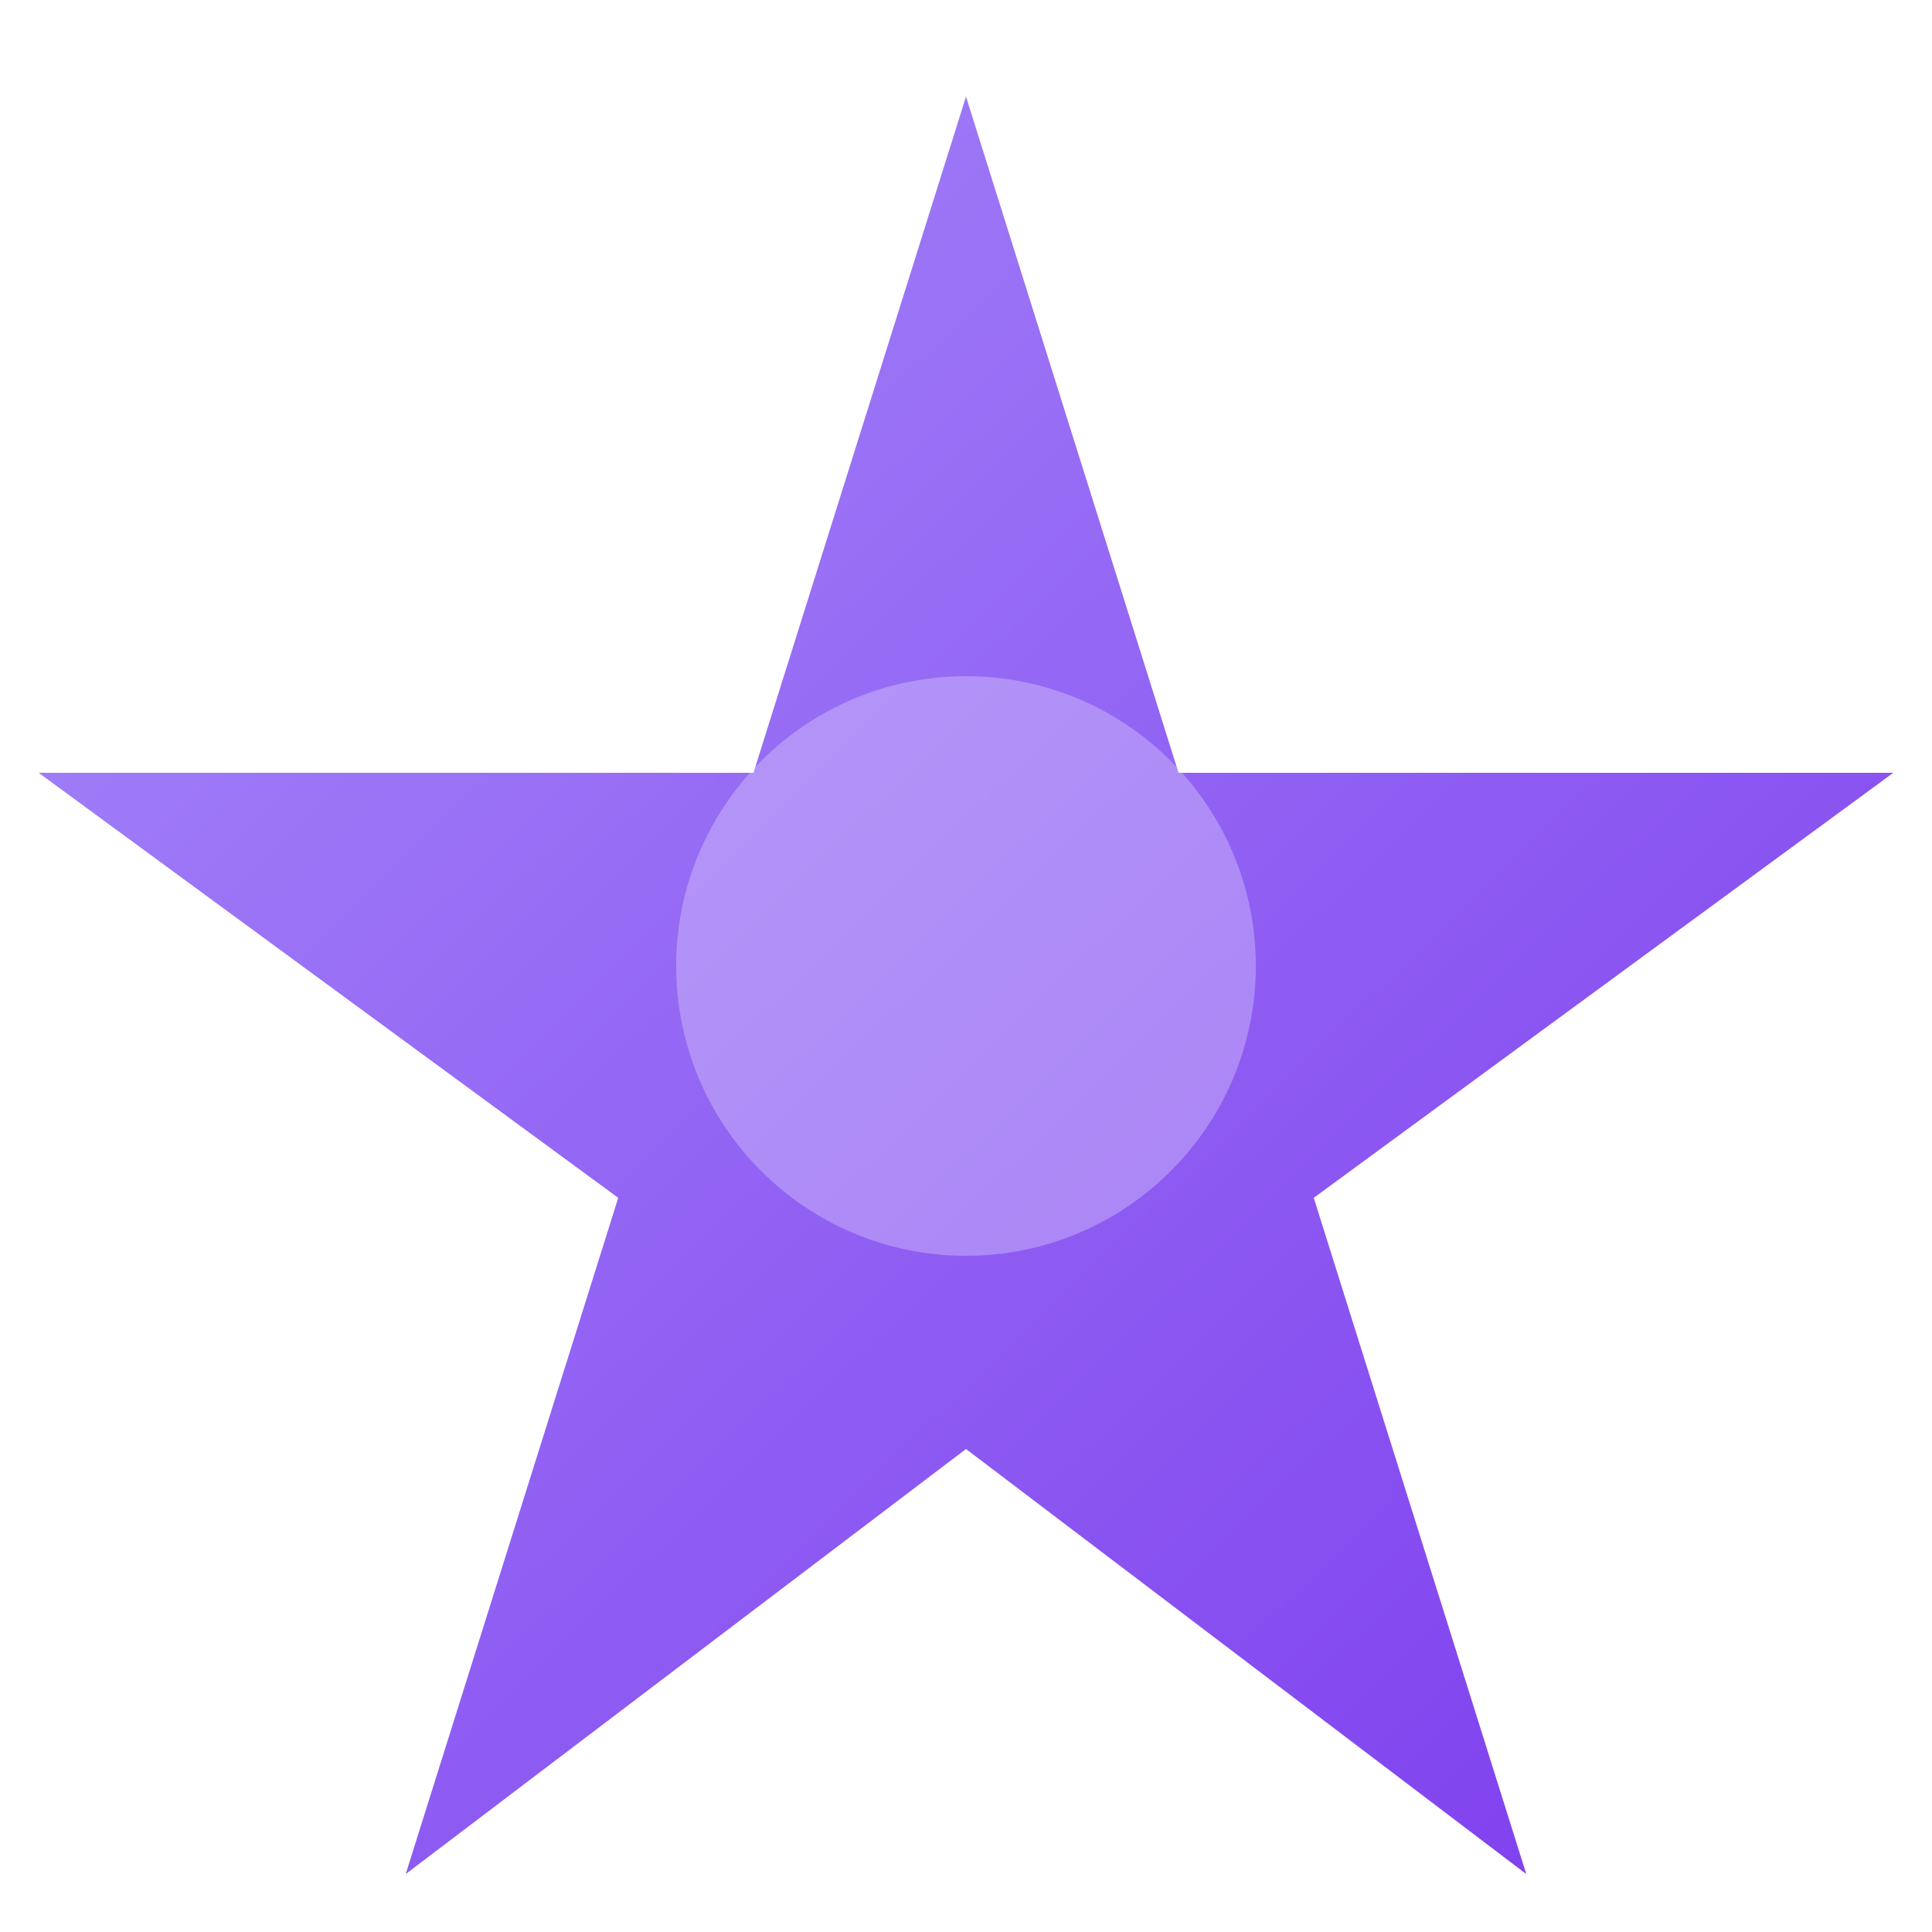
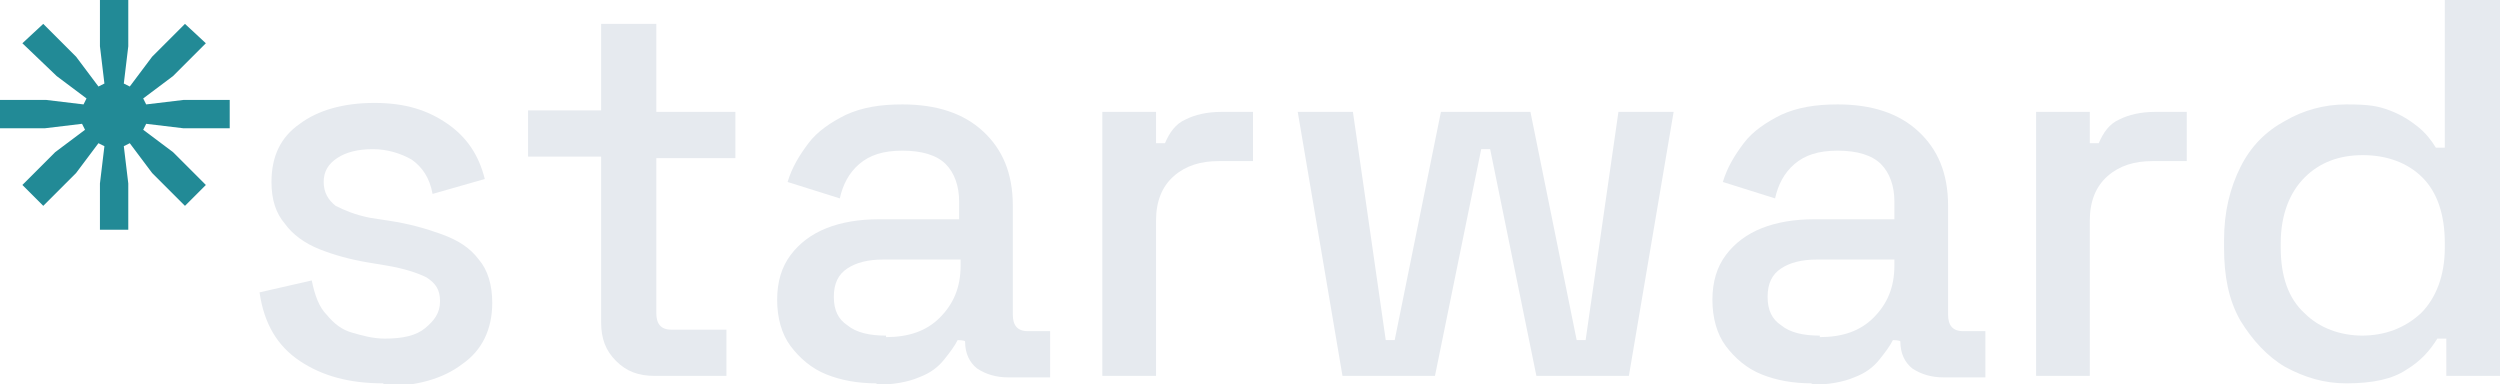
- <svg xmlns="http://www.w3.org/2000/svg" viewBox="0 0 100 100" width="100" height="100">
+ <svg xmlns="http://www.w3.org/2000/svg" id="Layer_1" version="1.1" viewBox="0 0 167.6 25.7">
  <defs>
-     <linearGradient id="starGradient" x1="0%" y1="0%" x2="100%" y2="100%">
-       <stop offset="0%" style="stop-color:#a78bfa" />
-       <stop offset="100%" style="stop-color:#7c3aed" />
-     </linearGradient>
+     <style>
+       .st0 {
+         fill: #e6eaef;
+       }
+ 
+       .st1 {
+         fill: #228a96;
+       }
+     </style>
  </defs>
-   <polygon points="50,5 61,40 98,40 68,62 79,97 50,75 21,97 32,62 2,40 39,40" fill="url(#starGradient)" />
-   <circle cx="50" cy="50" r="15" fill="#f5f3ff" opacity="0.3" />
+   <g>
+     <path class="st0" d="M25.7,25.7c-2.3,0-4.1-.5-5.6-1.5-1.5-1-2.4-2.5-2.7-4.6l3.5-.8c.2,1,.5,1.8,1,2.3.5.6,1,1,1.7,1.2.7.2,1.4.4,2.2.4,1.2,0,2.1-.2,2.7-.7.6-.5,1-1,1-1.8s-.3-1.2-.9-1.6c-.6-.3-1.5-.6-2.7-.8l-1.2-.2c-1.2-.2-2.3-.5-3.3-.9-1-.4-1.8-1-2.3-1.7-.6-.7-.9-1.6-.9-2.8,0-1.7.6-3,1.9-3.9,1.2-.9,2.9-1.4,5-1.4s3.6.5,4.9,1.4c1.3.9,2.1,2.1,2.5,3.7l-3.5,1c-.2-1.1-.7-1.8-1.4-2.3-.7-.4-1.6-.7-2.6-.7s-1.8.2-2.4.6-.9.9-.9,1.6.3,1.2.8,1.6c.6.3,1.3.6,2.3.8l1.3.2c1.3.2,2.4.5,3.5.9,1.1.4,1.9.9,2.5,1.7.6.7.9,1.7.9,2.9,0,1.8-.7,3.2-2,4.1-1.3,1-3.1,1.5-5.3,1.5Z" />
+     <path class="st0" d="M43.9,25.2c-1.1,0-1.9-.3-2.6-1s-1-1.5-1-2.6v-11.1h-4.9v-3.1h4.9V1.6h3.7v5.9h5.3v3.1h-5.3v10.4c0,.7.3,1.1,1,1.1h3.7v3.1h-4.9Z" />
+     <path class="st0" d="M58.8,25.7c-1.3,0-2.4-.2-3.4-.6-1-.4-1.8-1.1-2.4-1.9-.6-.8-.9-1.9-.9-3.1s.3-2.2.9-3c.6-.8,1.4-1.4,2.4-1.8,1-.4,2.2-.6,3.5-.6h5.4v-1.2c0-1-.3-1.9-.9-2.5-.6-.6-1.6-.9-2.9-.9s-2.2.3-2.9.9c-.7.6-1.1,1.4-1.3,2.3l-3.5-1.1c.3-1,.8-1.8,1.4-2.6.6-.8,1.5-1.4,2.5-1.9,1.1-.5,2.3-.7,3.8-.7,2.3,0,4.1.6,5.4,1.8,1.3,1.2,2,2.8,2,5v7.3c0,.7.3,1.1,1,1.1h1.5v3.1h-2.8c-.8,0-1.5-.2-2.1-.6-.5-.4-.8-1-.8-1.8h0c0-.1-.5-.1-.5-.1-.2.4-.5.8-.9,1.3-.4.5-.9.9-1.7,1.2-.7.3-1.7.5-3,.5ZM59.4,22.6c1.5,0,2.7-.4,3.6-1.3.9-.9,1.4-2,1.4-3.5v-.4h-5.2c-1,0-1.8.2-2.4.6-.6.4-.9,1-.9,1.9s.3,1.5.9,1.9c.6.5,1.5.7,2.6.7Z" />
+     <path class="st0" d="M73.9,25.2V7.5h3.6v2.1h.6c.3-.7.7-1.3,1.4-1.6.6-.3,1.4-.5,2.4-.5h2.1v3.3h-2.3c-1.2,0-2.2.3-3,1-.8.7-1.2,1.7-1.2,3v10.4h-3.7Z" />
+     <path class="st0" d="M90,25.2l-3-17.7h3.7l2.2,15.3h.6l3.1-15.3h6l3.1,15.3h.6l2.2-15.3h3.7l-3,17.7h-6.2l-3.1-15.2h-.6l-3.1,15.2h-6.2Z" />
+     <path class="st0" d="M121.5,25.7c-1.3,0-2.4-.2-3.4-.6-1-.4-1.8-1.1-2.4-1.9-.6-.8-.9-1.9-.9-3.1s.3-2.2.9-3c.6-.8,1.4-1.4,2.4-1.8,1-.4,2.2-.6,3.5-.6h5.4v-1.2c0-1-.3-1.9-.9-2.5-.6-.6-1.6-.9-2.9-.9s-2.2.3-2.9.9c-.7.6-1.1,1.4-1.3,2.3l-3.5-1.1c.3-1,.8-1.8,1.4-2.6.6-.8,1.5-1.4,2.5-1.9,1.1-.5,2.3-.7,3.8-.7,2.3,0,4.1.6,5.4,1.8,1.3,1.2,2,2.8,2,5v7.3c0,.7.3,1.1,1,1.1h1.5v3.1h-2.8c-.8,0-1.5-.2-2.1-.6-.5-.4-.8-1-.8-1.8h0c0-.1-.5-.1-.5-.1-.2.4-.5.8-.9,1.3-.4.5-.9.9-1.7,1.2-.7.3-1.7.5-3,.5ZM122,22.6c1.5,0,2.7-.4,3.6-1.3.9-.9,1.4-2,1.4-3.5v-.4h-5.2c-1,0-1.8.2-2.4.6-.6.4-.9,1-.9,1.9s.3,1.5.9,1.9c.6.5,1.5.7,2.6.7Z" />
+     <path class="st0" d="M136.5,25.2V7.5h3.6v2.1h.6c.3-.7.7-1.3,1.4-1.6.6-.3,1.4-.5,2.4-.5h2.1v3.3h-2.3c-1.2,0-2.2.3-3,1-.8.7-1.2,1.7-1.2,3v10.4h-3.7Z" />
+     <path class="st0" d="M157.3,25.7c-1.5,0-2.8-.4-4.1-1.1-1.2-.7-2.2-1.8-3-3.1-.8-1.4-1.1-3-1.1-4.9v-.5c0-1.9.4-3.5,1.1-4.9.7-1.4,1.7-2.4,3-3.1,1.2-.7,2.6-1.1,4.1-1.1s2.1.1,2.9.4c.8.3,1.4.7,1.9,1.1.5.4.9.9,1.2,1.4h.6V0h3.7v25.2h-3.6v-2.5h-.6c-.5.8-1.1,1.5-2.1,2.1-.9.6-2.2.9-4,.9ZM158.3,22.5c1.6,0,2.9-.5,4-1.5,1-1,1.6-2.5,1.6-4.4v-.3c0-1.9-.5-3.4-1.5-4.4-1-1-2.4-1.5-4-1.5s-2.9.5-3.9,1.5c-1,1-1.6,2.5-1.6,4.4v.3c0,1.9.5,3.4,1.6,4.4,1,1,2.4,1.5,3.9,1.5Z" />
+   </g>
+   <path class="st1" d="M0,8.6v-1.9h3.1l2.5.3.2-.4-2-1.5L1.5,2.9l1.4-1.3,2.2,2.2,1.5,2,.4-.2-.3-2.5V0h1.9v3.1l-.3,2.5.4.2,1.5-2,2.2-2.2,1.4,1.3-2.2,2.2-2,1.5.2.4,2.5-.3h3.1v1.9h-3.1l-2.5-.3-.2.4,2,1.5,2.2,2.2-1.4,1.4-2.2-2.2-1.5-2-.4.2.3,2.5v3.1h-1.9v-3.1l.3-2.5-.4-.2-1.5,2-2.2,2.2-1.4-1.4,2.2-2.2,2-1.5-.2-.4-2.5.3H0Z" />
</svg>
